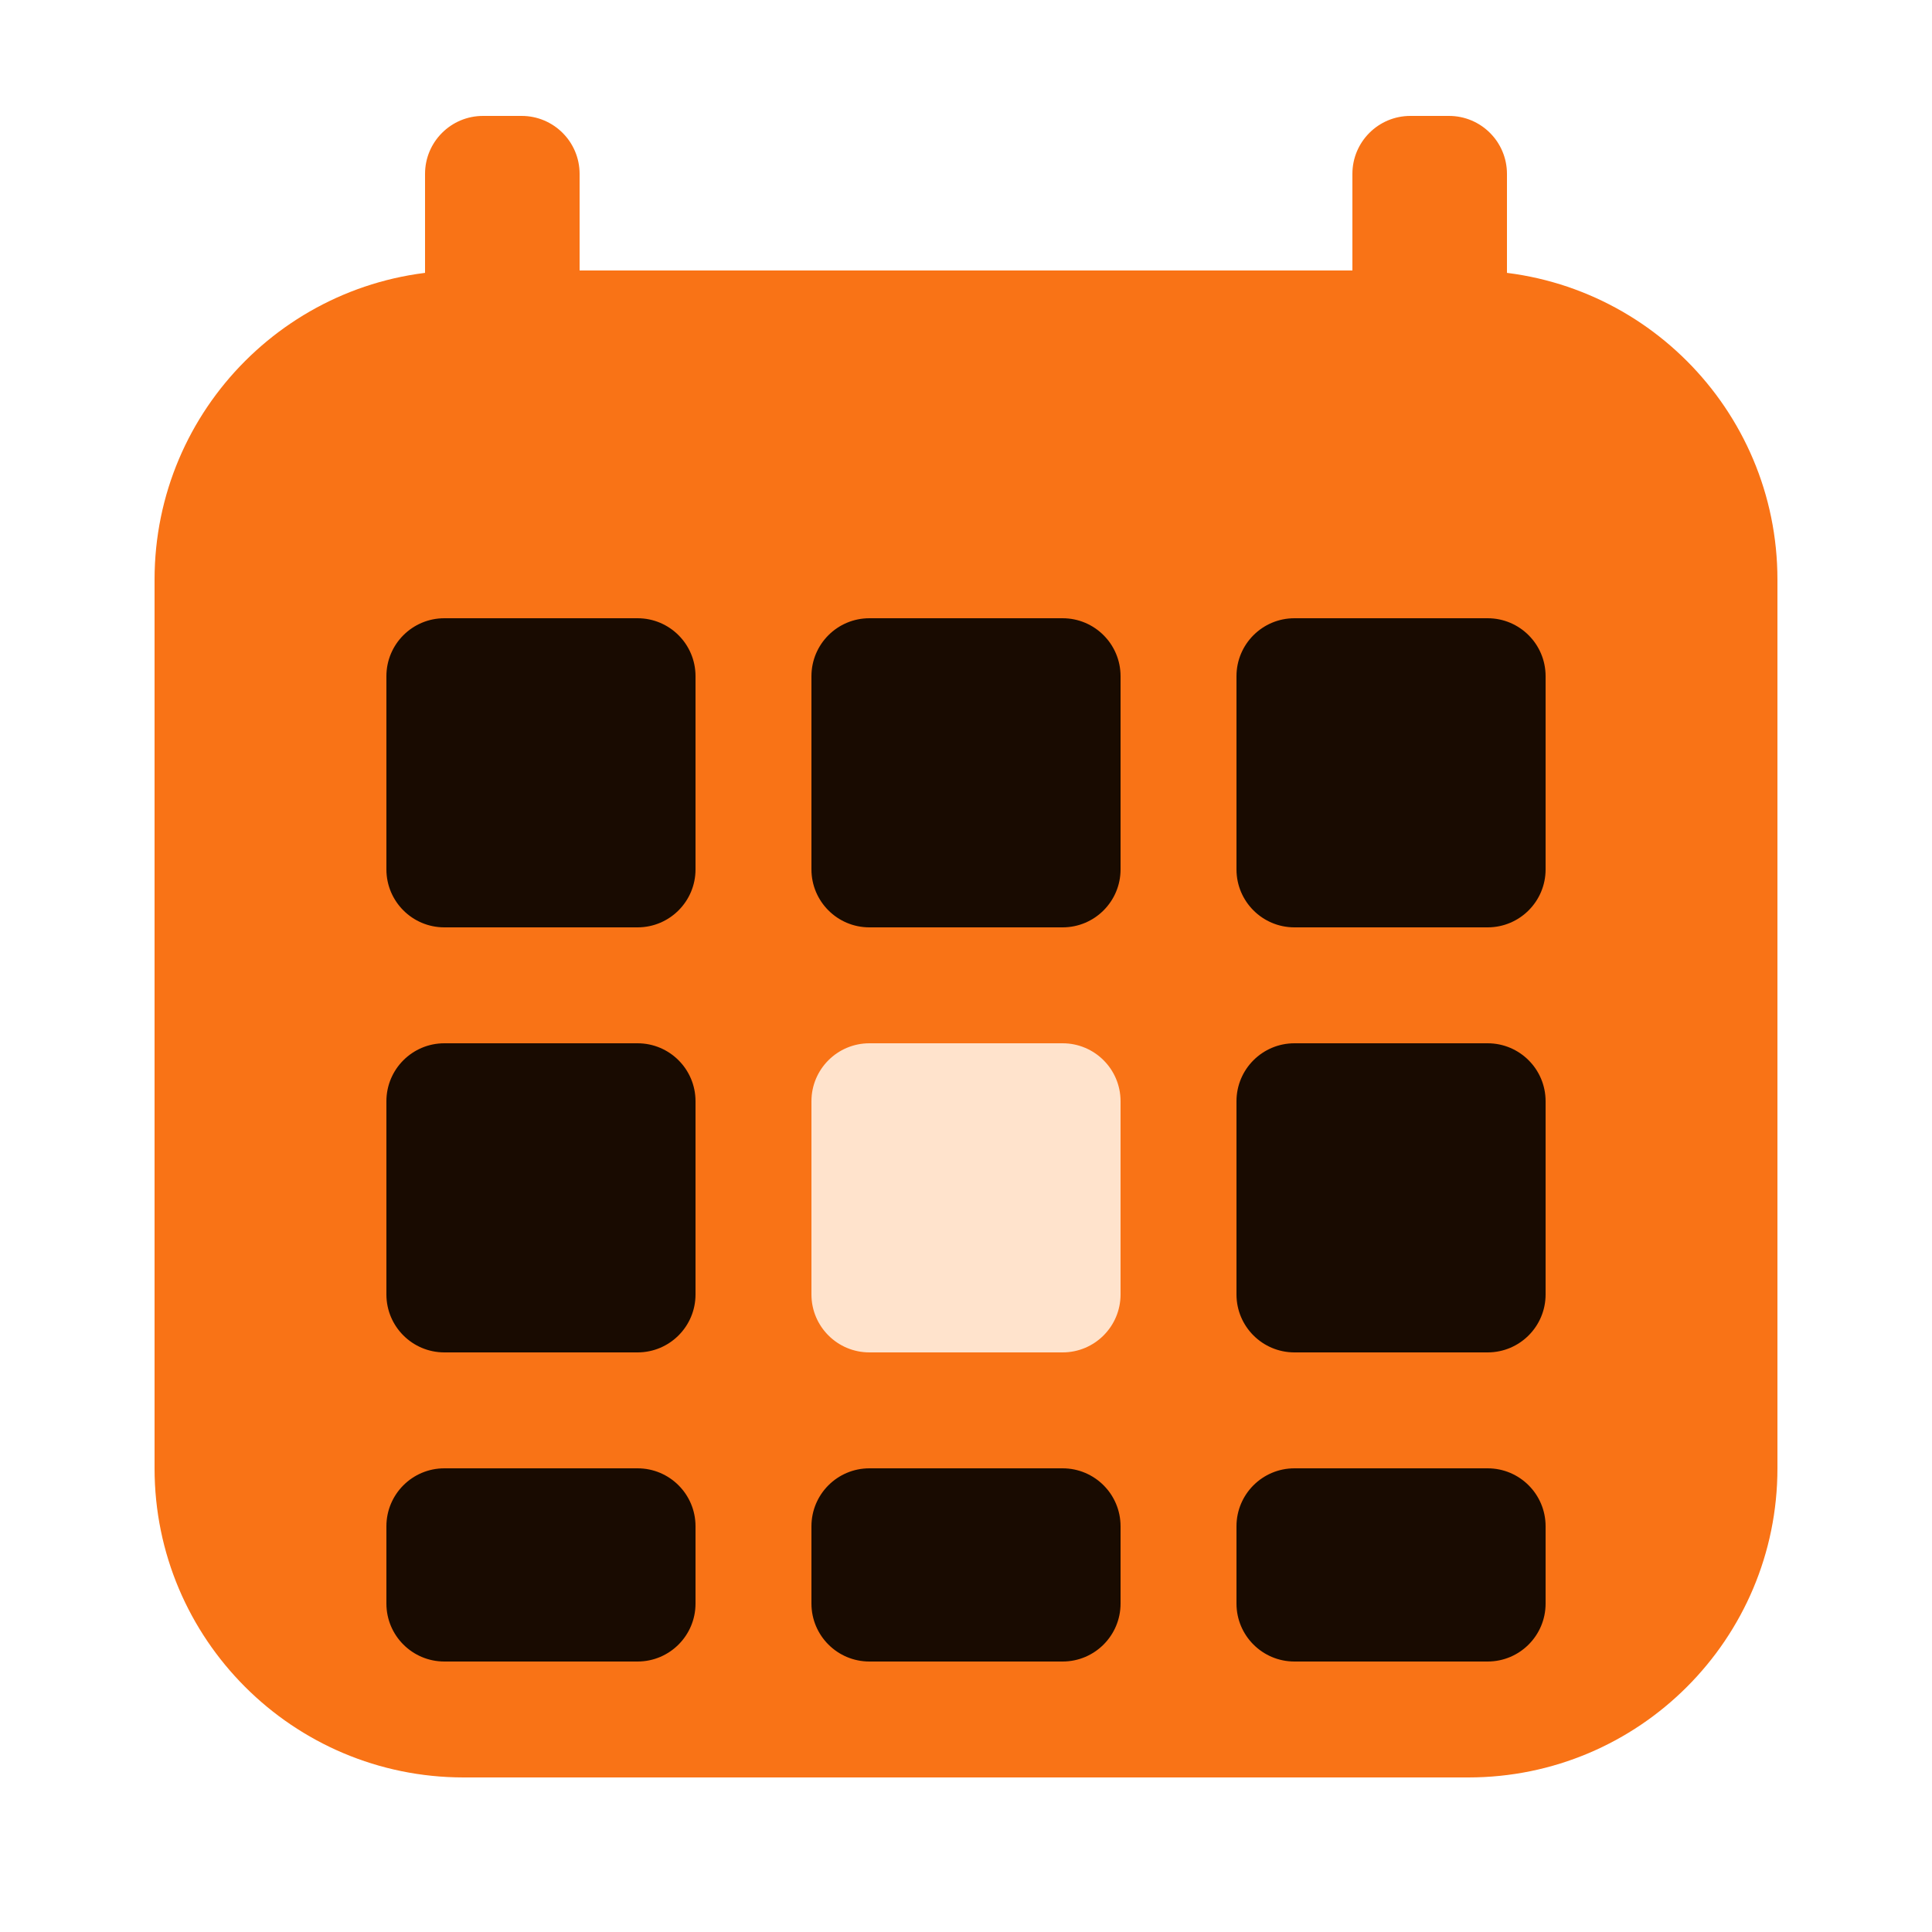
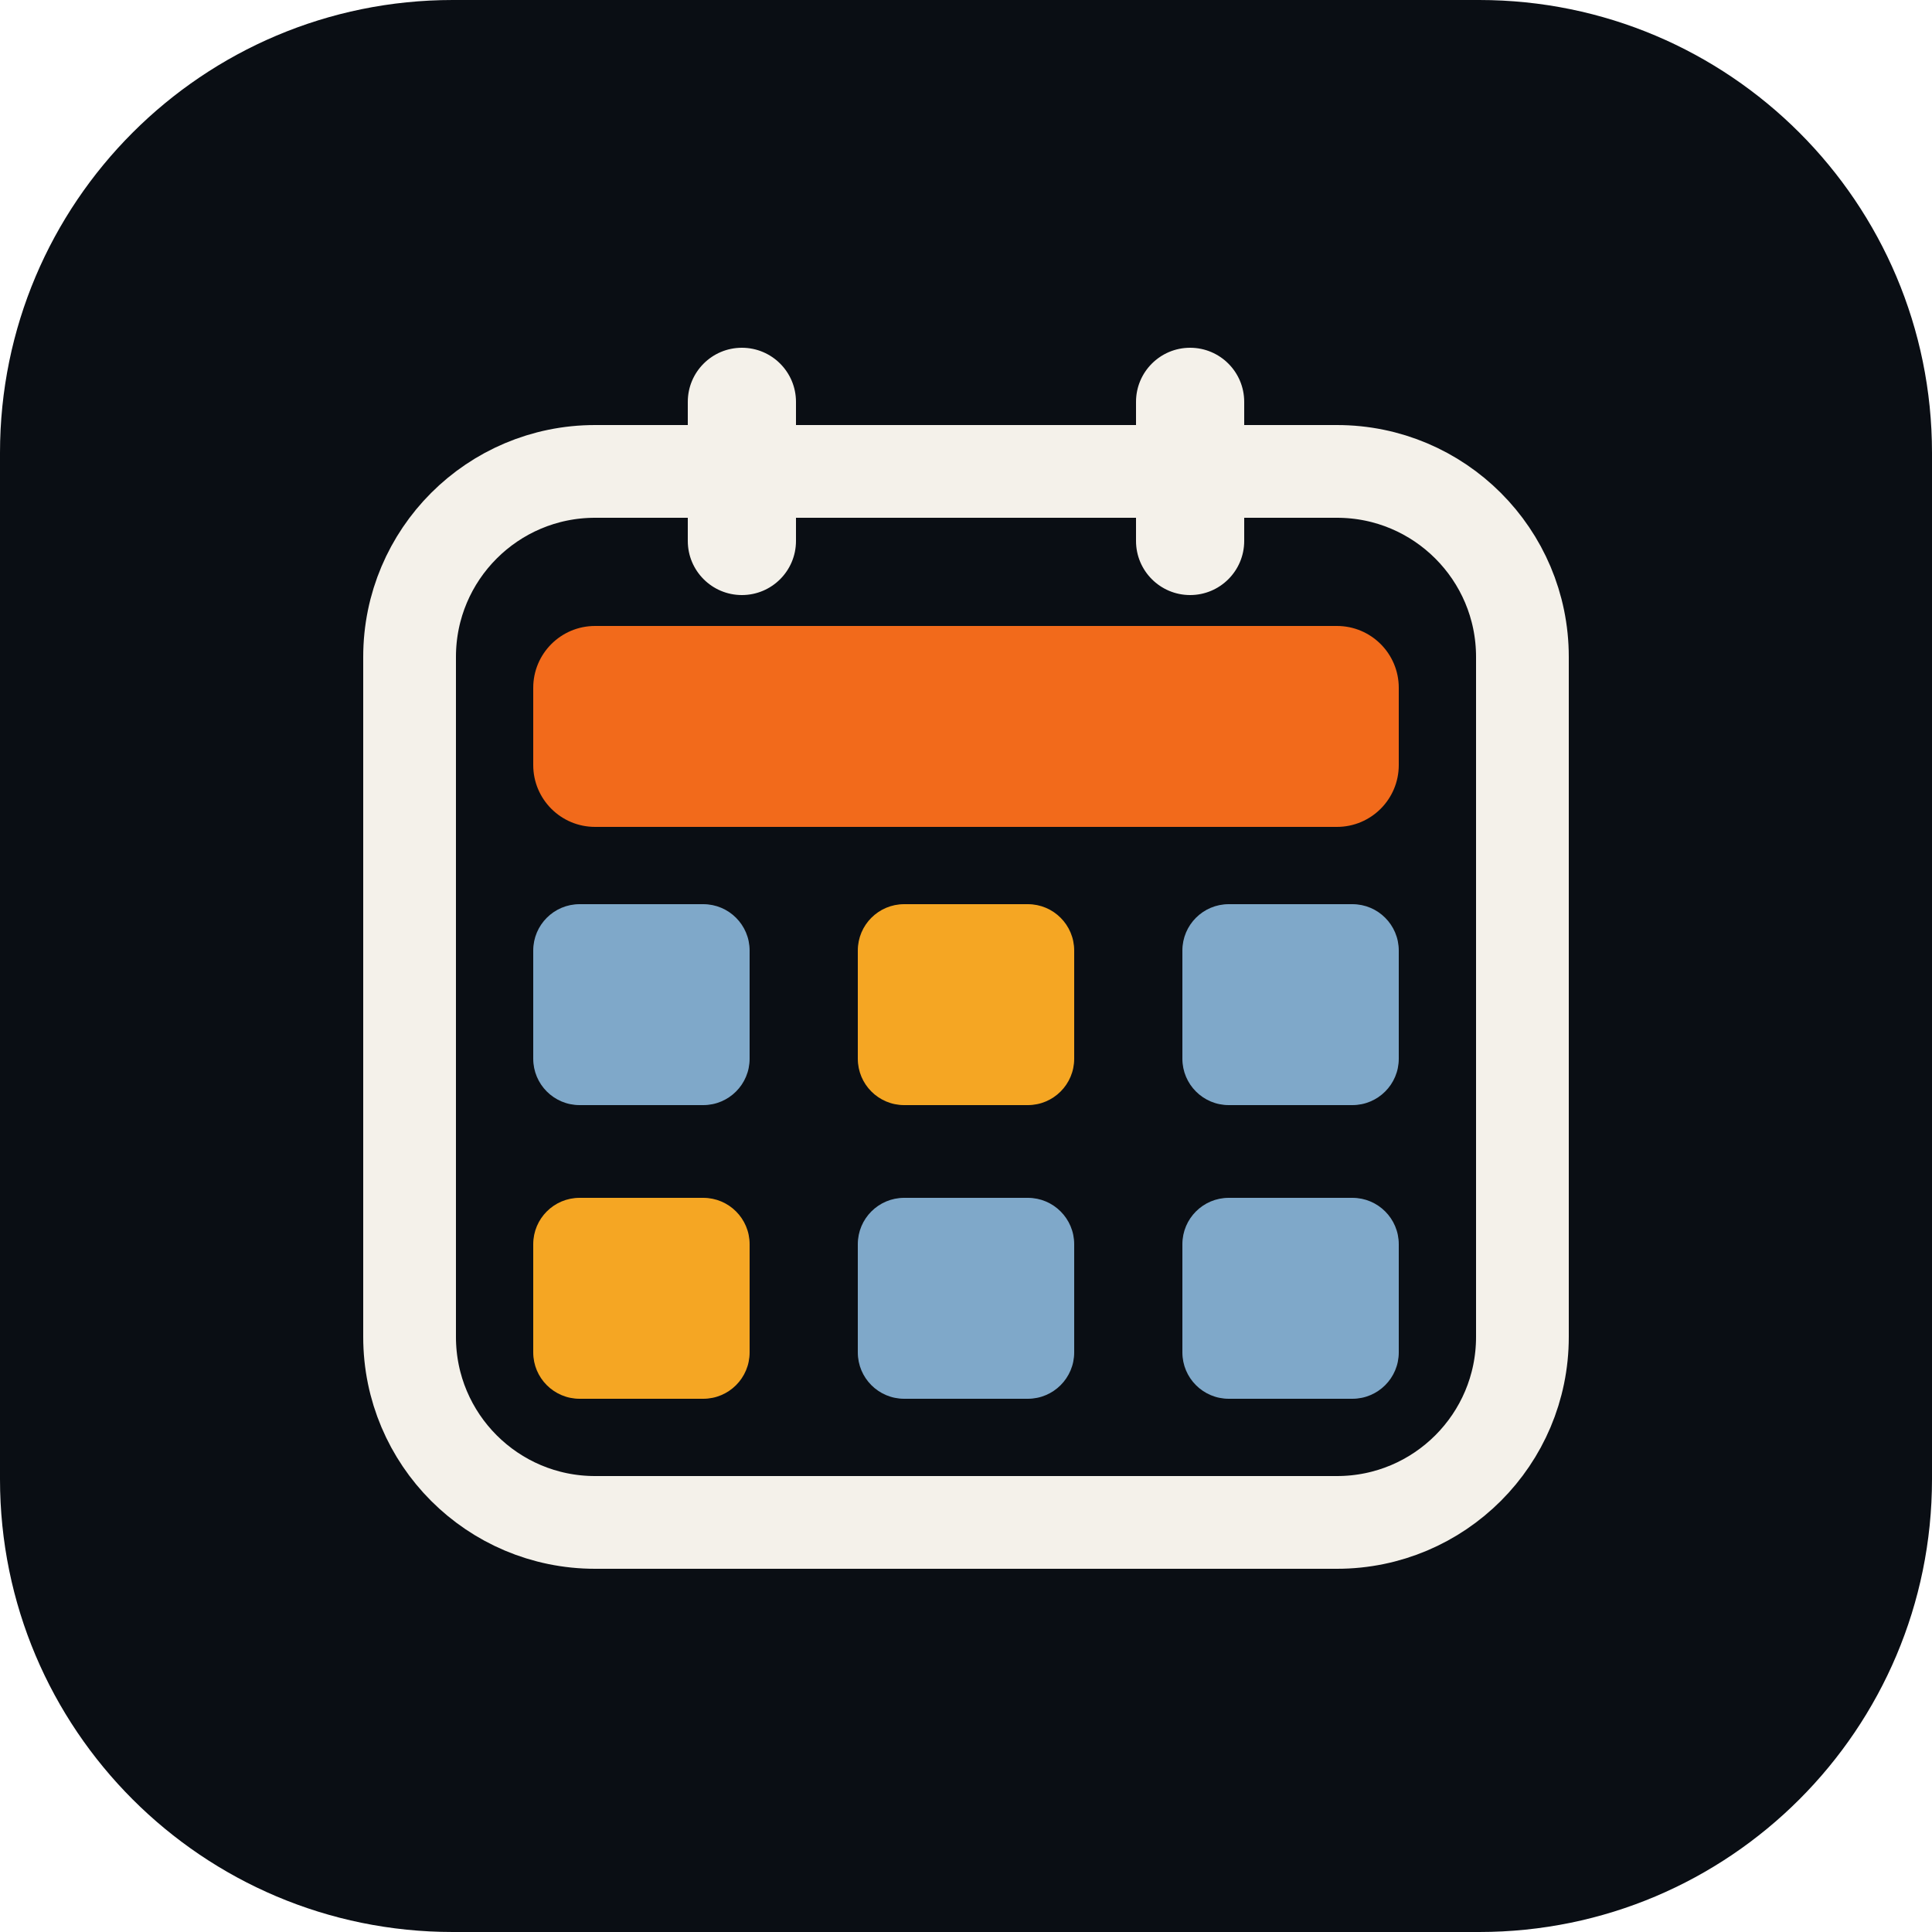
- <svg xmlns="http://www.w3.org/2000/svg" viewBox="0 0 100 100">
-   <rect x="8" y="14" width="84" height="78" rx="16" fill="#F97316" />
-   <rect x="22" y="6" width="8" height="16" rx="3" fill="#F97316" />
-   <rect x="70" y="6" width="8" height="16" rx="3" fill="#F97316" />
-   <g fill="#190B01">
-     <rect x="20" y="32" width="16" height="16" rx="3" />
-     <rect x="42" y="32" width="16" height="16" rx="3" />
-     <rect x="64" y="32" width="16" height="16" rx="3" />
-     <rect x="20" y="54" width="16" height="16" rx="3" />
-     <rect x="64" y="54" width="16" height="16" rx="3" />
-     <rect x="20" y="76" width="16" height="10" rx="3" />
-     <rect x="42" y="76" width="16" height="10" rx="3" />
-     <rect x="64" y="76" width="16" height="10" rx="3" />
+ <svg xmlns="http://www.w3.org/2000/svg" viewBox="0 0 64 64" width="64" height="64">
+   <rect x="0" y="0" width="64" height="64" rx="15" fill="#0A0E14" />
+   <g transform="translate(6.4,6.4) scale(0.512)">
+     <rect x="14" y="18" width="72" height="68" rx="12" fill="none" stroke="#F4F1EA" stroke-width="6" />
+     <rect x="32" y="10" width="7" height="16" rx="3.5" fill="#F4F1EA" />
+     <rect x="61" y="10" width="7" height="16" rx="3.5" fill="#F4F1EA" />
+     <rect x="22" y="28" width="56" height="13" rx="4" fill="#F26A1B" />
+     <rect x="22" y="46" width="14" height="13" rx="3" fill="#7FA8C9" />
+     <rect x="43" y="46" width="14" height="13" rx="3" fill="#F5A623" />
+     <rect x="64" y="46" width="14" height="13" rx="3" fill="#7FA8C9" />
+     <rect x="22" y="65" width="14" height="13" rx="3" fill="#F5A623" />
+     <rect x="43" y="65" width="14" height="13" rx="3" fill="#7FA8C9" />
+     <rect x="64" y="65" width="14" height="13" rx="3" fill="#7FA8C9" />
  </g>
-   <rect x="42" y="54" width="16" height="16" rx="3" fill="#FFE3CC" />
</svg>
